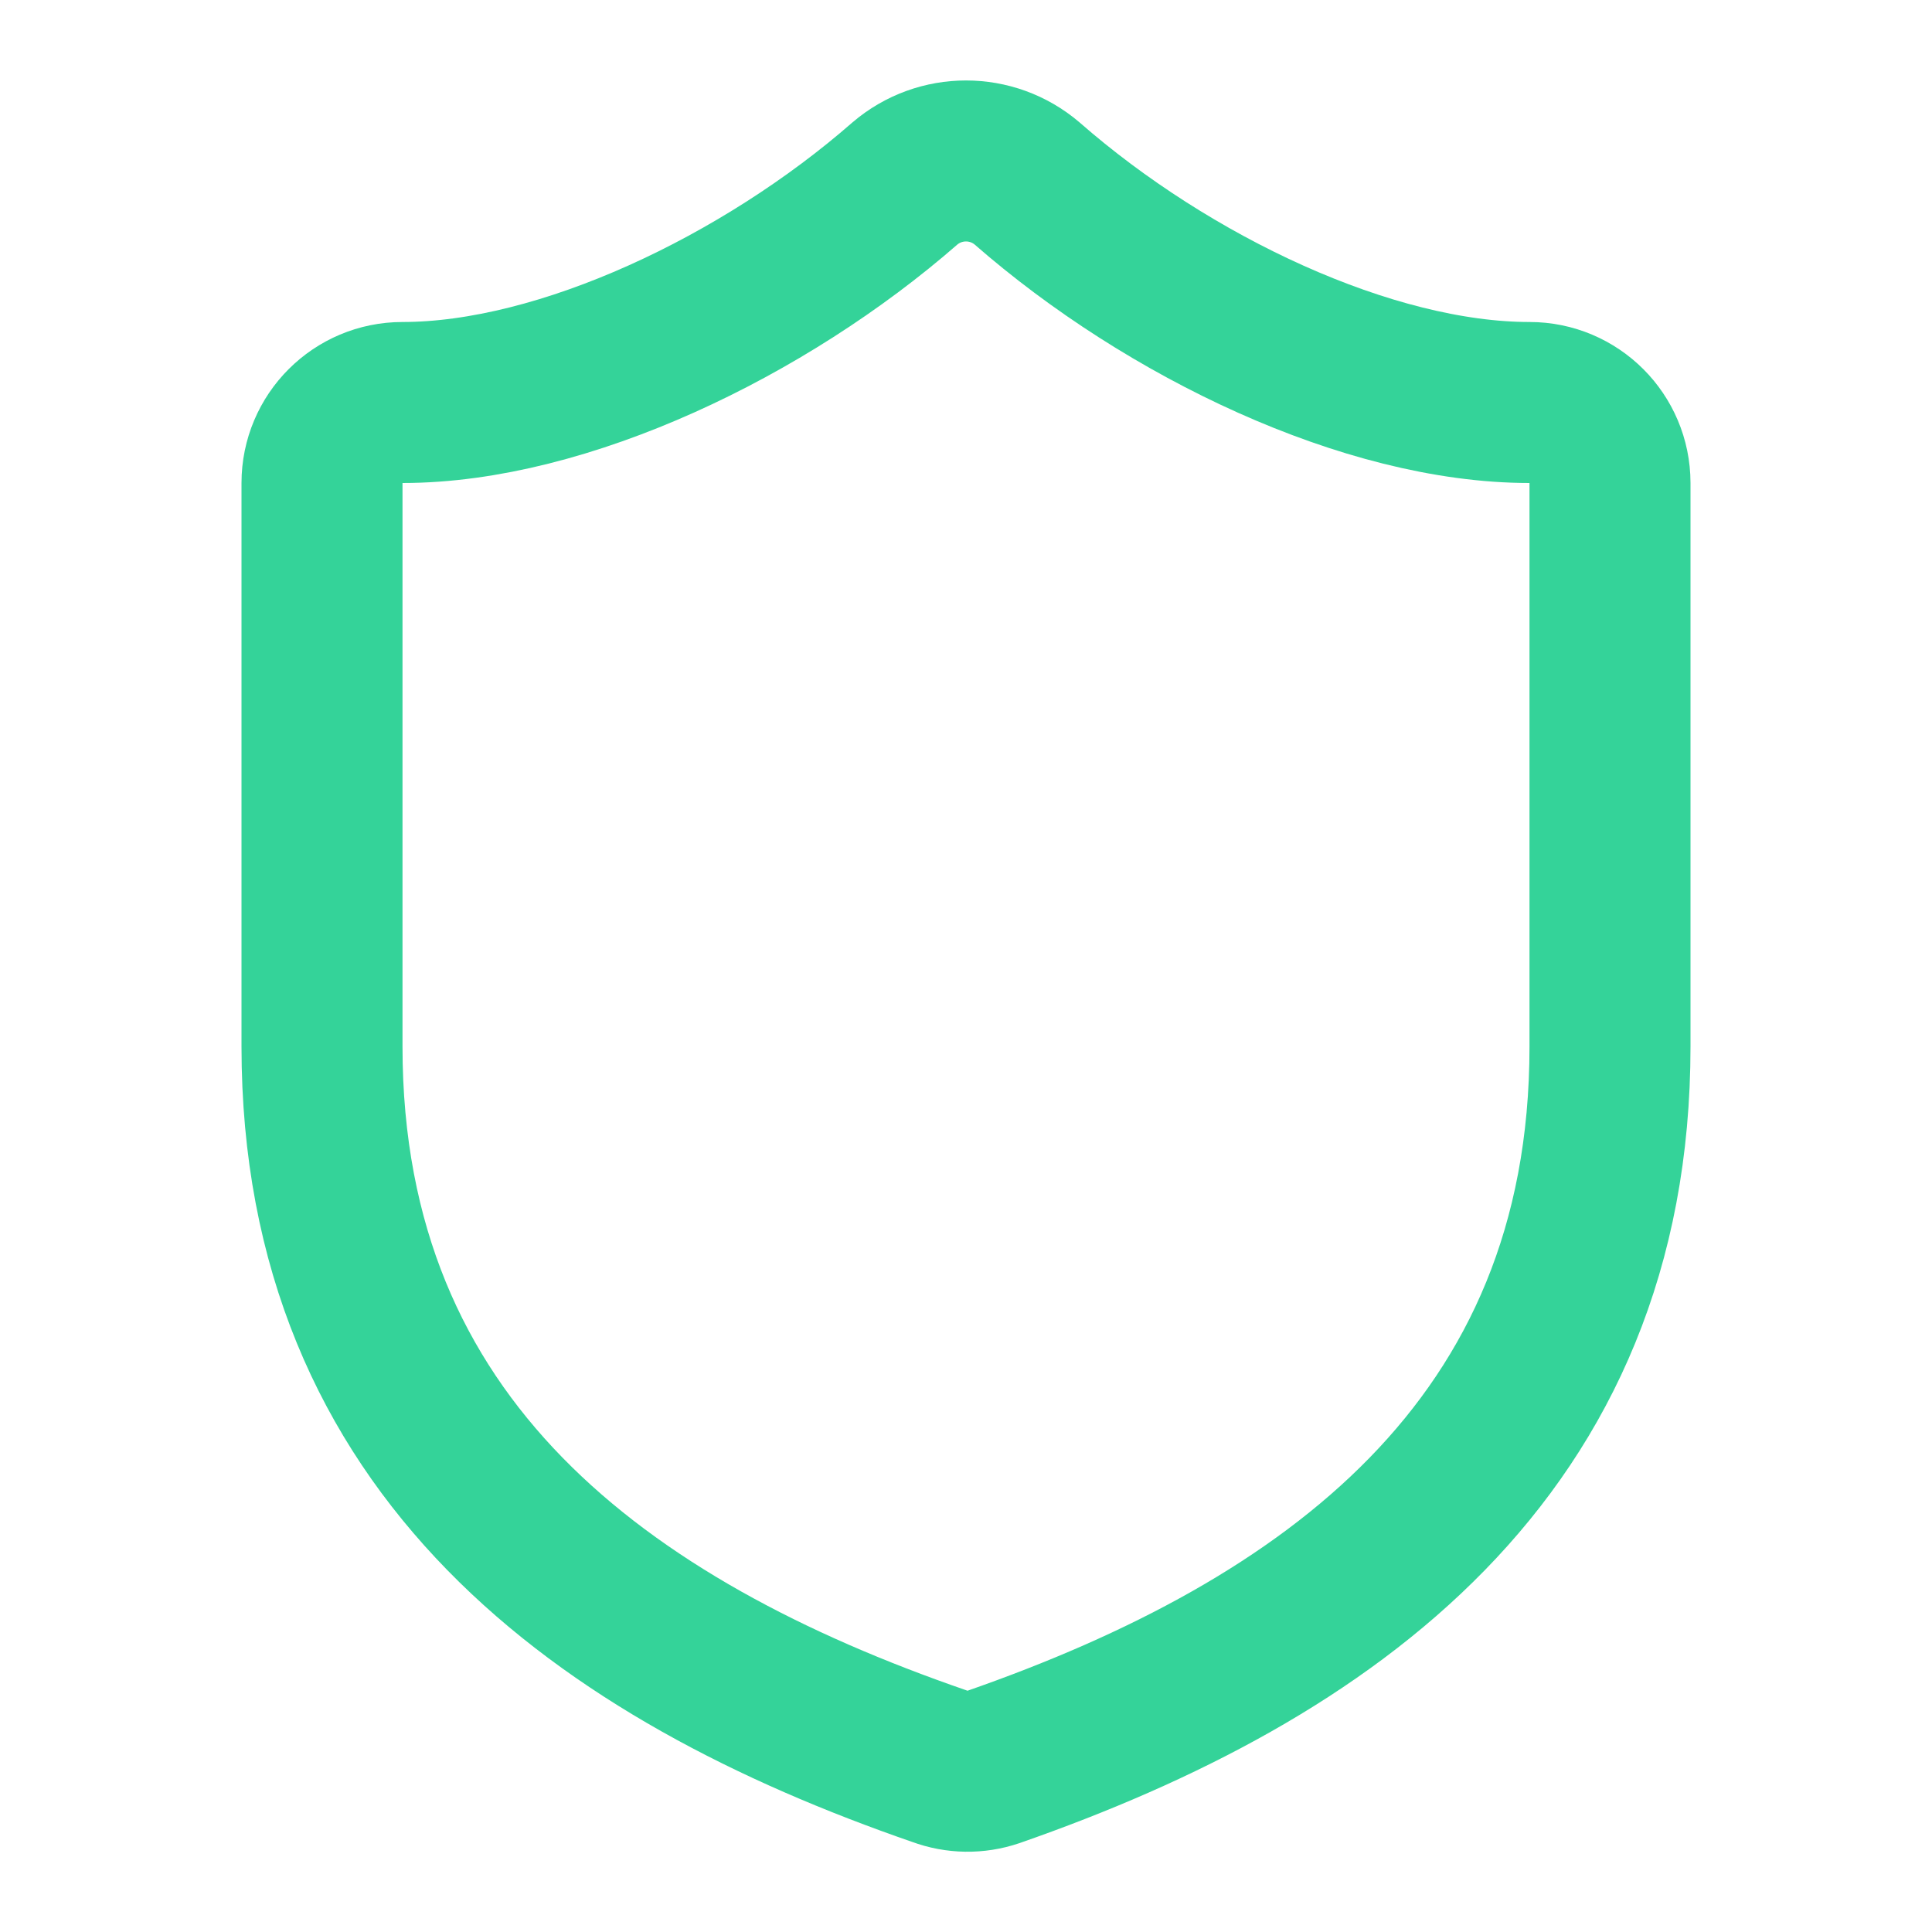
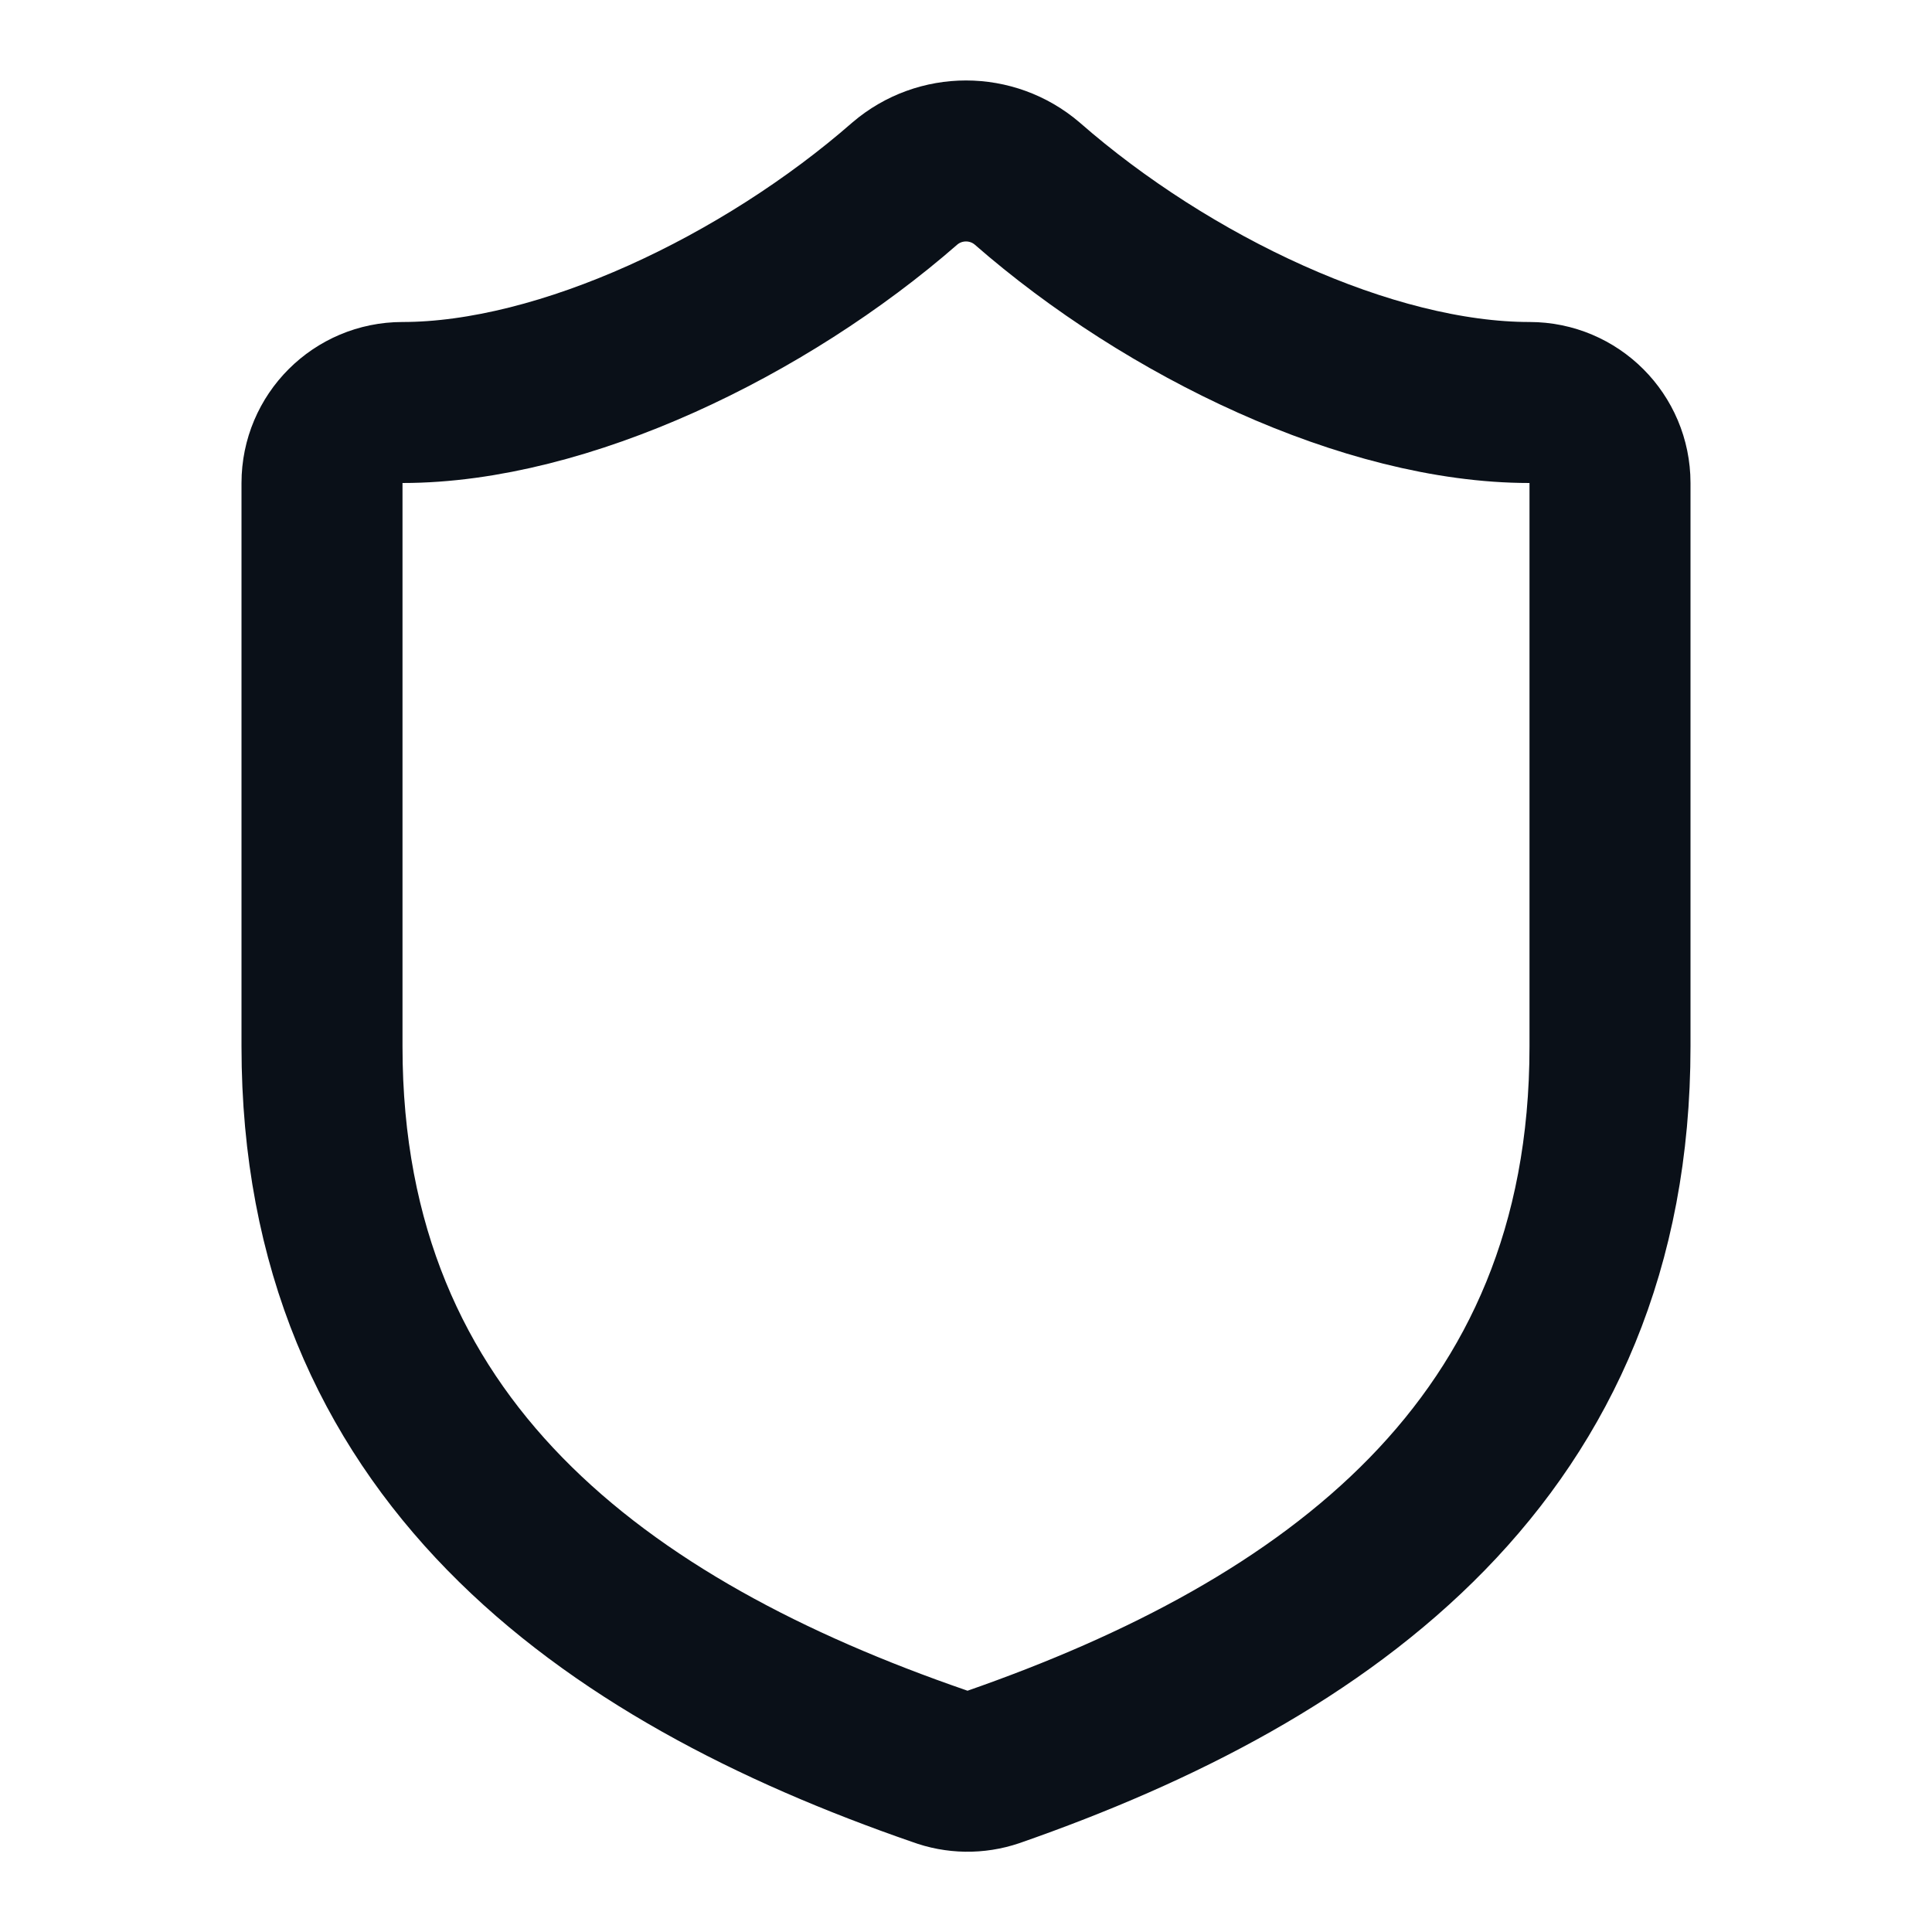
- <svg xmlns="http://www.w3.org/2000/svg" role="img" viewBox="0 0 24 24" fill="none" stroke="#34d399" stroke-width="2" stroke-linecap="round" stroke-linejoin="round">
+ <svg xmlns="http://www.w3.org/2000/svg" role="img" viewBox="0 0 24 24" fill="none" stroke="#0A1018" stroke-width="2" stroke-linecap="round" stroke-linejoin="round">
  <path d="M20 13c0 5-3.5 7.5-7.66 8.95a1 1 0 0 1-.67-.01C7.5 20.5 4 18 4 13V6a1 1 0 0 1 1-1c2 0 4.5-1.2 6.24-2.72a1.17 1.17 0 0 1 1.52 0C14.51 3.81 17 5 19 5a1 1 0 0 1 1 1z" />
</svg>
